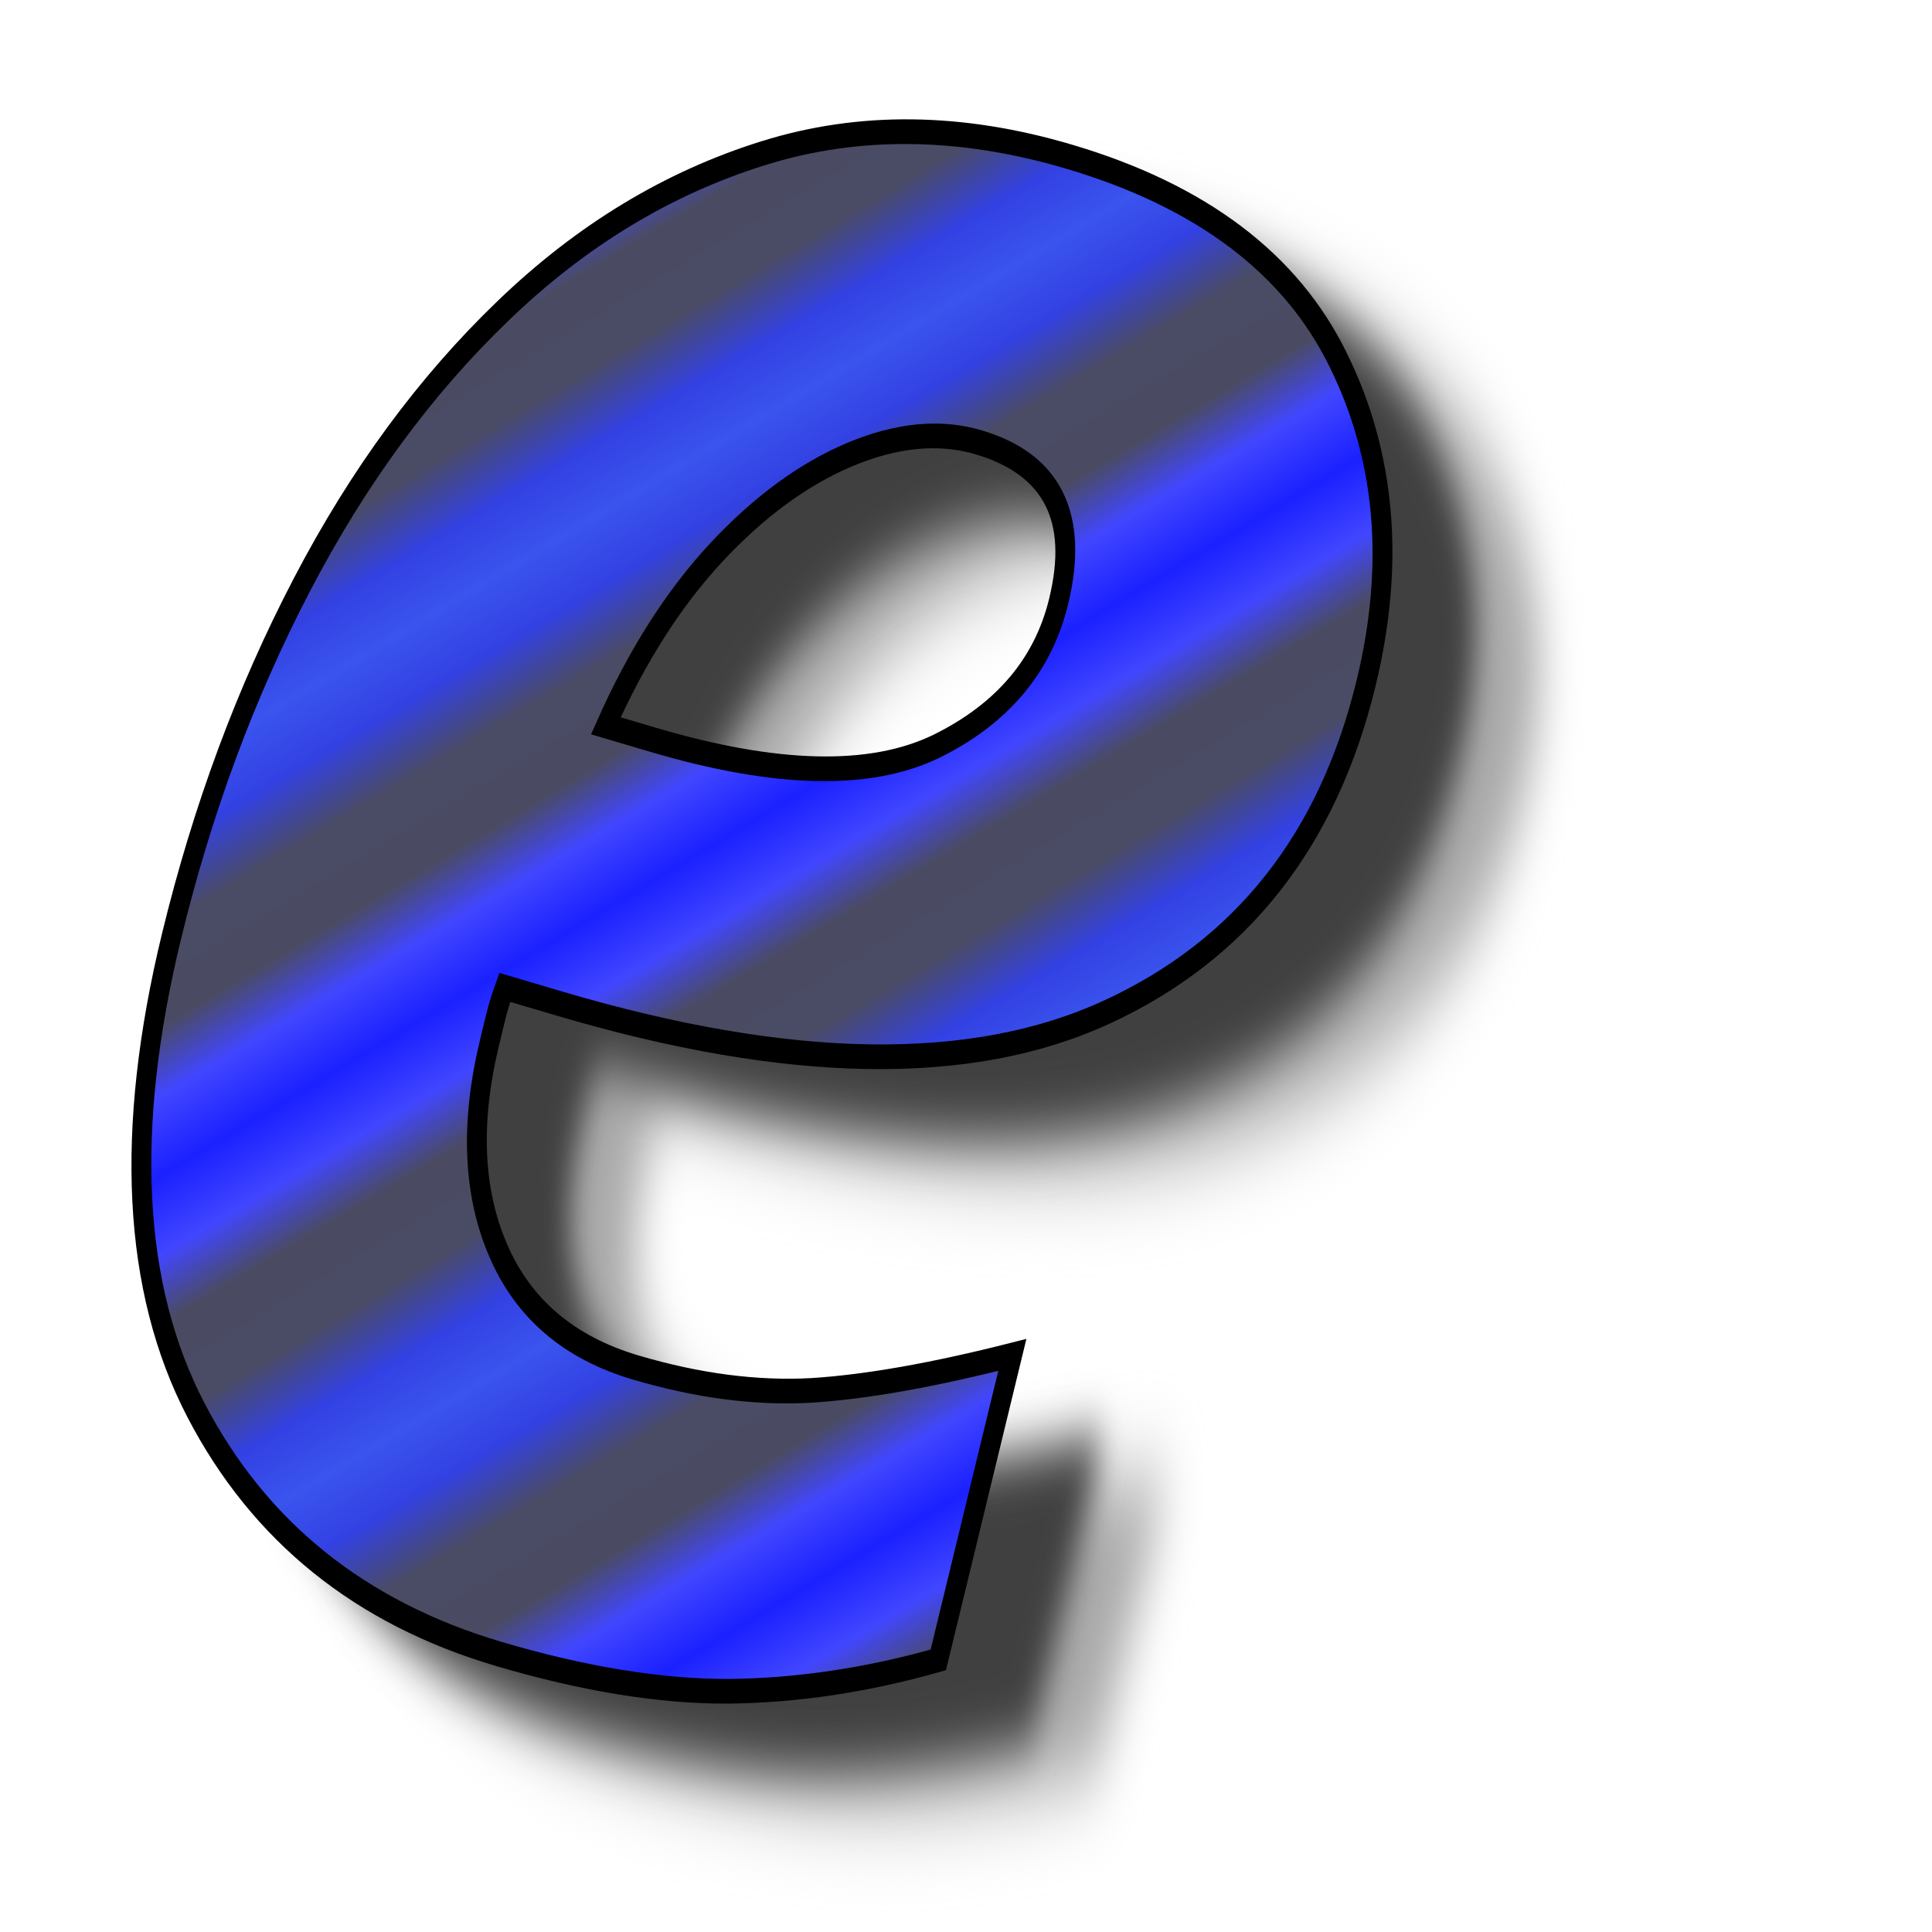
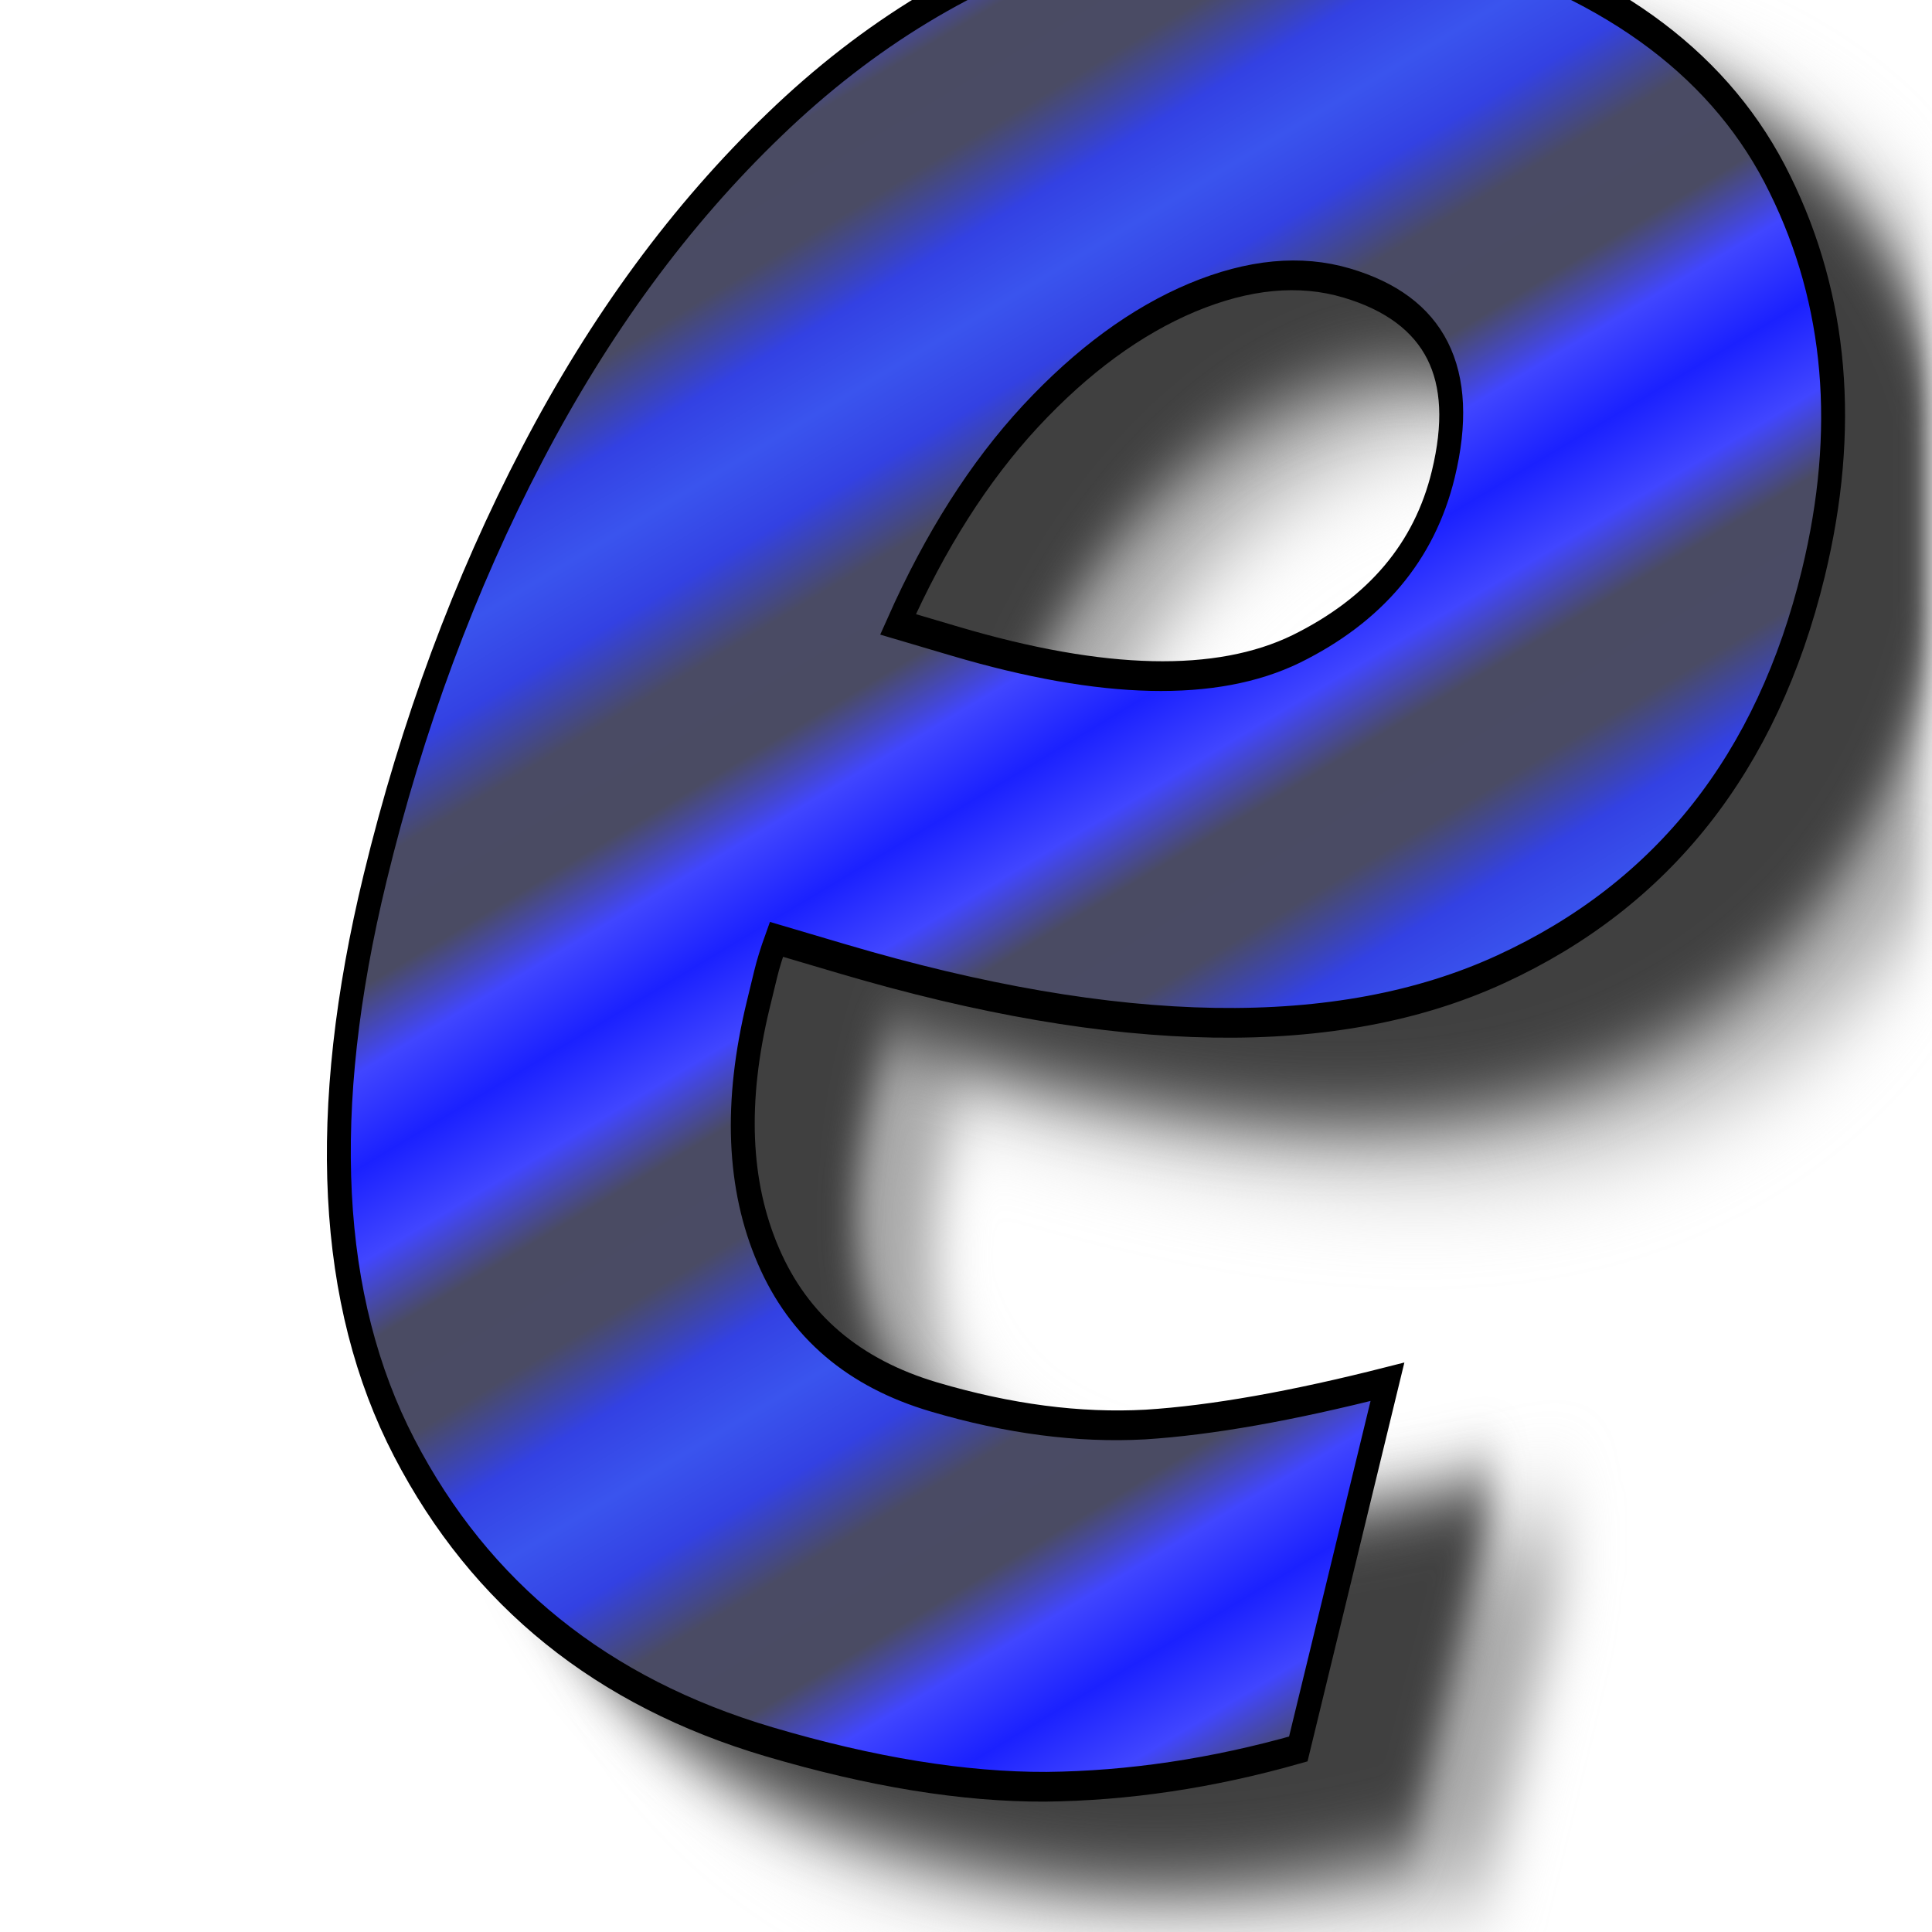
- <svg xmlns="http://www.w3.org/2000/svg" xmlns:xlink="http://www.w3.org/1999/xlink" version="1.1" width="32" height="32" id="svg2985">
-   <defs id="defs2987">
+ <svg xmlns="http://www.w3.org/2000/svg" xmlns:xlink="http://www.w3.org/1999/xlink" width="64px" height="64px" id="svg3003" version="1.1">
+   <defs id="defs3005">
+     <filter color-interpolation-filters="sRGB" id="filter3976">
+       <feGaussianBlur stdDeviation="0.756" id="feGaussianBlur3978" />
+     </filter>
+     <filter color-interpolation-filters="sRGB" id="filter3932">
+       <feGaussianBlur stdDeviation="0.504" id="feGaussianBlur3934" />
+     </filter>
+     <linearGradient x1="12.941" y1="13.271" x2="17.708" y2="19.038" id="linearGradient5521" xlink:href="#linearGradient5535" gradientUnits="userSpaceOnUse" spreadMethod="reflect" />
    <linearGradient id="linearGradient5535">
      <stop id="stop5537" style="stop-color:#1b21ff;stop-opacity:1" offset="0" />
      <stop id="stop5549" style="stop-color:#4146ff;stop-opacity:1" offset="0.2" />
      <stop id="stop5547" style="stop-color:#4a4b63;stop-opacity:1" offset="0.374" />
      <stop id="stop5539" style="stop-color:#4a4b64;stop-opacity:1" offset="0.619" />
      <stop id="stop5541" style="stop-color:#3341e3;stop-opacity:1" offset="0.818" />
      <stop id="stop5543" style="stop-color:#3a54ee;stop-opacity:1" offset="1" />
    </linearGradient>
-     <filter color-interpolation-filters="sRGB" id="filter3932">
-       <feGaussianBlur stdDeviation="0.504" id="feGaussianBlur3934" />
-     </filter>
-     <filter color-interpolation-filters="sRGB" id="filter3976">
-       <feGaussianBlur stdDeviation="0.756" id="feGaussianBlur3978" />
-     </filter>
-     <linearGradient x1="12.941" y1="13.271" x2="17.708" y2="19.038" id="linearGradient5521" xlink:href="#linearGradient5535" gradientUnits="userSpaceOnUse" spreadMethod="reflect" />
+     <linearGradient x1="12.941" y1="13.271" x2="17.708" y2="19.038" id="linearGradient3033" xlink:href="#linearGradient5535" gradientUnits="userSpaceOnUse" spreadMethod="reflect" />
+     <linearGradient id="linearGradient3035">
+       <stop id="stop3037" style="stop-color:#1b21ff;stop-opacity:1" offset="0" />
+       <stop id="stop3039" style="stop-color:#4146ff;stop-opacity:1" offset="0.2" />
+       <stop id="stop3041" style="stop-color:#4a4b63;stop-opacity:1" offset="0.374" />
+       <stop id="stop3043" style="stop-color:#4a4b64;stop-opacity:1" offset="0.619" />
+       <stop id="stop3045" style="stop-color:#3341e3;stop-opacity:1" offset="0.818" />
+       <stop id="stop3047" style="stop-color:#3a54ee;stop-opacity:1" offset="1" />
+     </linearGradient>
  </defs>
-   <g transform="translate(-7.420842,-1.749474)" id="layer1">
-     <g transform="matrix(0.7324388,0,0,0.7324388,6.266518,7.202043)" id="g5551">
-       <text x="2.927" y="28.347" transform="matrix(0.8546144,0.2527132,-0.2628957,1.08277,8.794834,-3.266667)" id="text3788" xml:space="preserve" style="font-size:57.331px;font-style:italic;font-variant:normal;font-weight:bold;font-stretch:normal;text-align:start;line-height:125%;letter-spacing:0px;word-spacing:0px;writing-mode:lr-tb;text-anchor:start;fill:#aaaaaa;fill-opacity:1;stroke:none;filter:url(#filter3976);font-family:Gentium Book Basic;-inkscape-font-specification:Gentium Book Basic Bold Italic">
-         <tspan x="2.927" y="28.347" id="tspan3790">e</tspan>
-       </text>
-       <text x="1.109" y="27.347" transform="matrix(0.8546144,0.2527132,-0.2628957,1.08277,8.619543,-2.544707)" id="text3016" xml:space="preserve" style="font-size:57.331px;font-style:italic;font-variant:normal;font-weight:bold;font-stretch:normal;text-align:start;line-height:125%;letter-spacing:0px;word-spacing:0px;writing-mode:lr-tb;text-anchor:start;fill:#404040;fill-opacity:1;stroke:none;filter:url(#filter3932);font-family:Gentium Book Basic;-inkscape-font-specification:Gentium Book Basic Bold Italic">
-         <tspan x="1.109" y="27.347" id="tspan3018">e</tspan>
-       </text>
-       <text x="7.04" y="21.867" transform="matrix(0.858145,0.2537573,-0.2639818,1.087244,0,0)" id="text2993" xml:space="preserve" style="font-size:57.095px;font-style:italic;font-variant:normal;font-weight:bold;font-stretch:normal;text-align:start;line-height:125%;letter-spacing:0px;word-spacing:0px;writing-mode:lr-tb;text-anchor:start;fill:url(#linearGradient5521);fill-opacity:1;stroke:#000000;stroke-width:0.5;stroke-miterlimit:4;stroke-opacity:1;stroke-dasharray:none;font-family:Gentium Book Basic;-inkscape-font-specification:Gentium Book Basic Bold Italic">
-         <tspan x="7.04" y="21.867" id="tspan2995" style="fill:url(#linearGradient5521);fill-opacity:1;stroke:#000000;stroke-width:0.5;stroke-miterlimit:4;stroke-opacity:1;stroke-dasharray:none">e</tspan>
-       </text>
+   <g id="layer1">
+     <g transform="matrix(2.407961,0,0,2.407961,-12.28344,-12.47761)" id="layer1-8">
+       <g transform="matrix(0.7324388,0,0,0.7324388,6.266518,7.202043)" id="g5551">
+         <text x="2.927" y="28.347" transform="matrix(0.8546144,0.2527132,-0.2628957,1.08277,8.794834,-3.266667)" id="text3788" xml:space="preserve" style="font-size:57.331px;font-style:italic;font-variant:normal;font-weight:bold;font-stretch:normal;text-align:start;line-height:125%;letter-spacing:0px;word-spacing:0px;writing-mode:lr-tb;text-anchor:start;fill:#aaaaaa;fill-opacity:1;stroke:none;filter:url(#filter3976);font-family:Gentium Book Basic;-inkscape-font-specification:Gentium Book Basic Bold Italic">
+           <tspan x="2.927" y="28.347" id="tspan3790">e</tspan>
+         </text>
+         <text x="1.109" y="27.347" transform="matrix(0.8546144,0.2527132,-0.2628957,1.08277,8.619543,-2.544707)" id="text3016" xml:space="preserve" style="font-size:57.331px;font-style:italic;font-variant:normal;font-weight:bold;font-stretch:normal;text-align:start;line-height:125%;letter-spacing:0px;word-spacing:0px;writing-mode:lr-tb;text-anchor:start;fill:#404040;fill-opacity:1;stroke:none;filter:url(#filter3932);font-family:Gentium Book Basic;-inkscape-font-specification:Gentium Book Basic Bold Italic">
+           <tspan x="1.109" y="27.347" id="tspan3018">e</tspan>
+         </text>
+         <text x="7.04" y="21.867" transform="matrix(0.858145,0.2537573,-0.2639818,1.087244,0,0)" id="text2993" xml:space="preserve" style="font-size:57.095px;font-style:italic;font-variant:normal;font-weight:bold;font-stretch:normal;text-align:start;line-height:125%;letter-spacing:0px;word-spacing:0px;writing-mode:lr-tb;text-anchor:start;fill:url(#linearGradient5521);fill-opacity:1;stroke:#000000;stroke-width:0.5;stroke-miterlimit:4;stroke-opacity:1;stroke-dasharray:none;font-family:Gentium Book Basic;-inkscape-font-specification:Gentium Book Basic Bold Italic">
+           <tspan x="7.04" y="21.867" id="tspan2995" style="fill:url(#linearGradient5521);fill-opacity:1;stroke:#000000;stroke-width:0.5;stroke-miterlimit:4;stroke-opacity:1;stroke-dasharray:none">e</tspan>
+         </text>
+       </g>
    </g>
  </g>
</svg>
